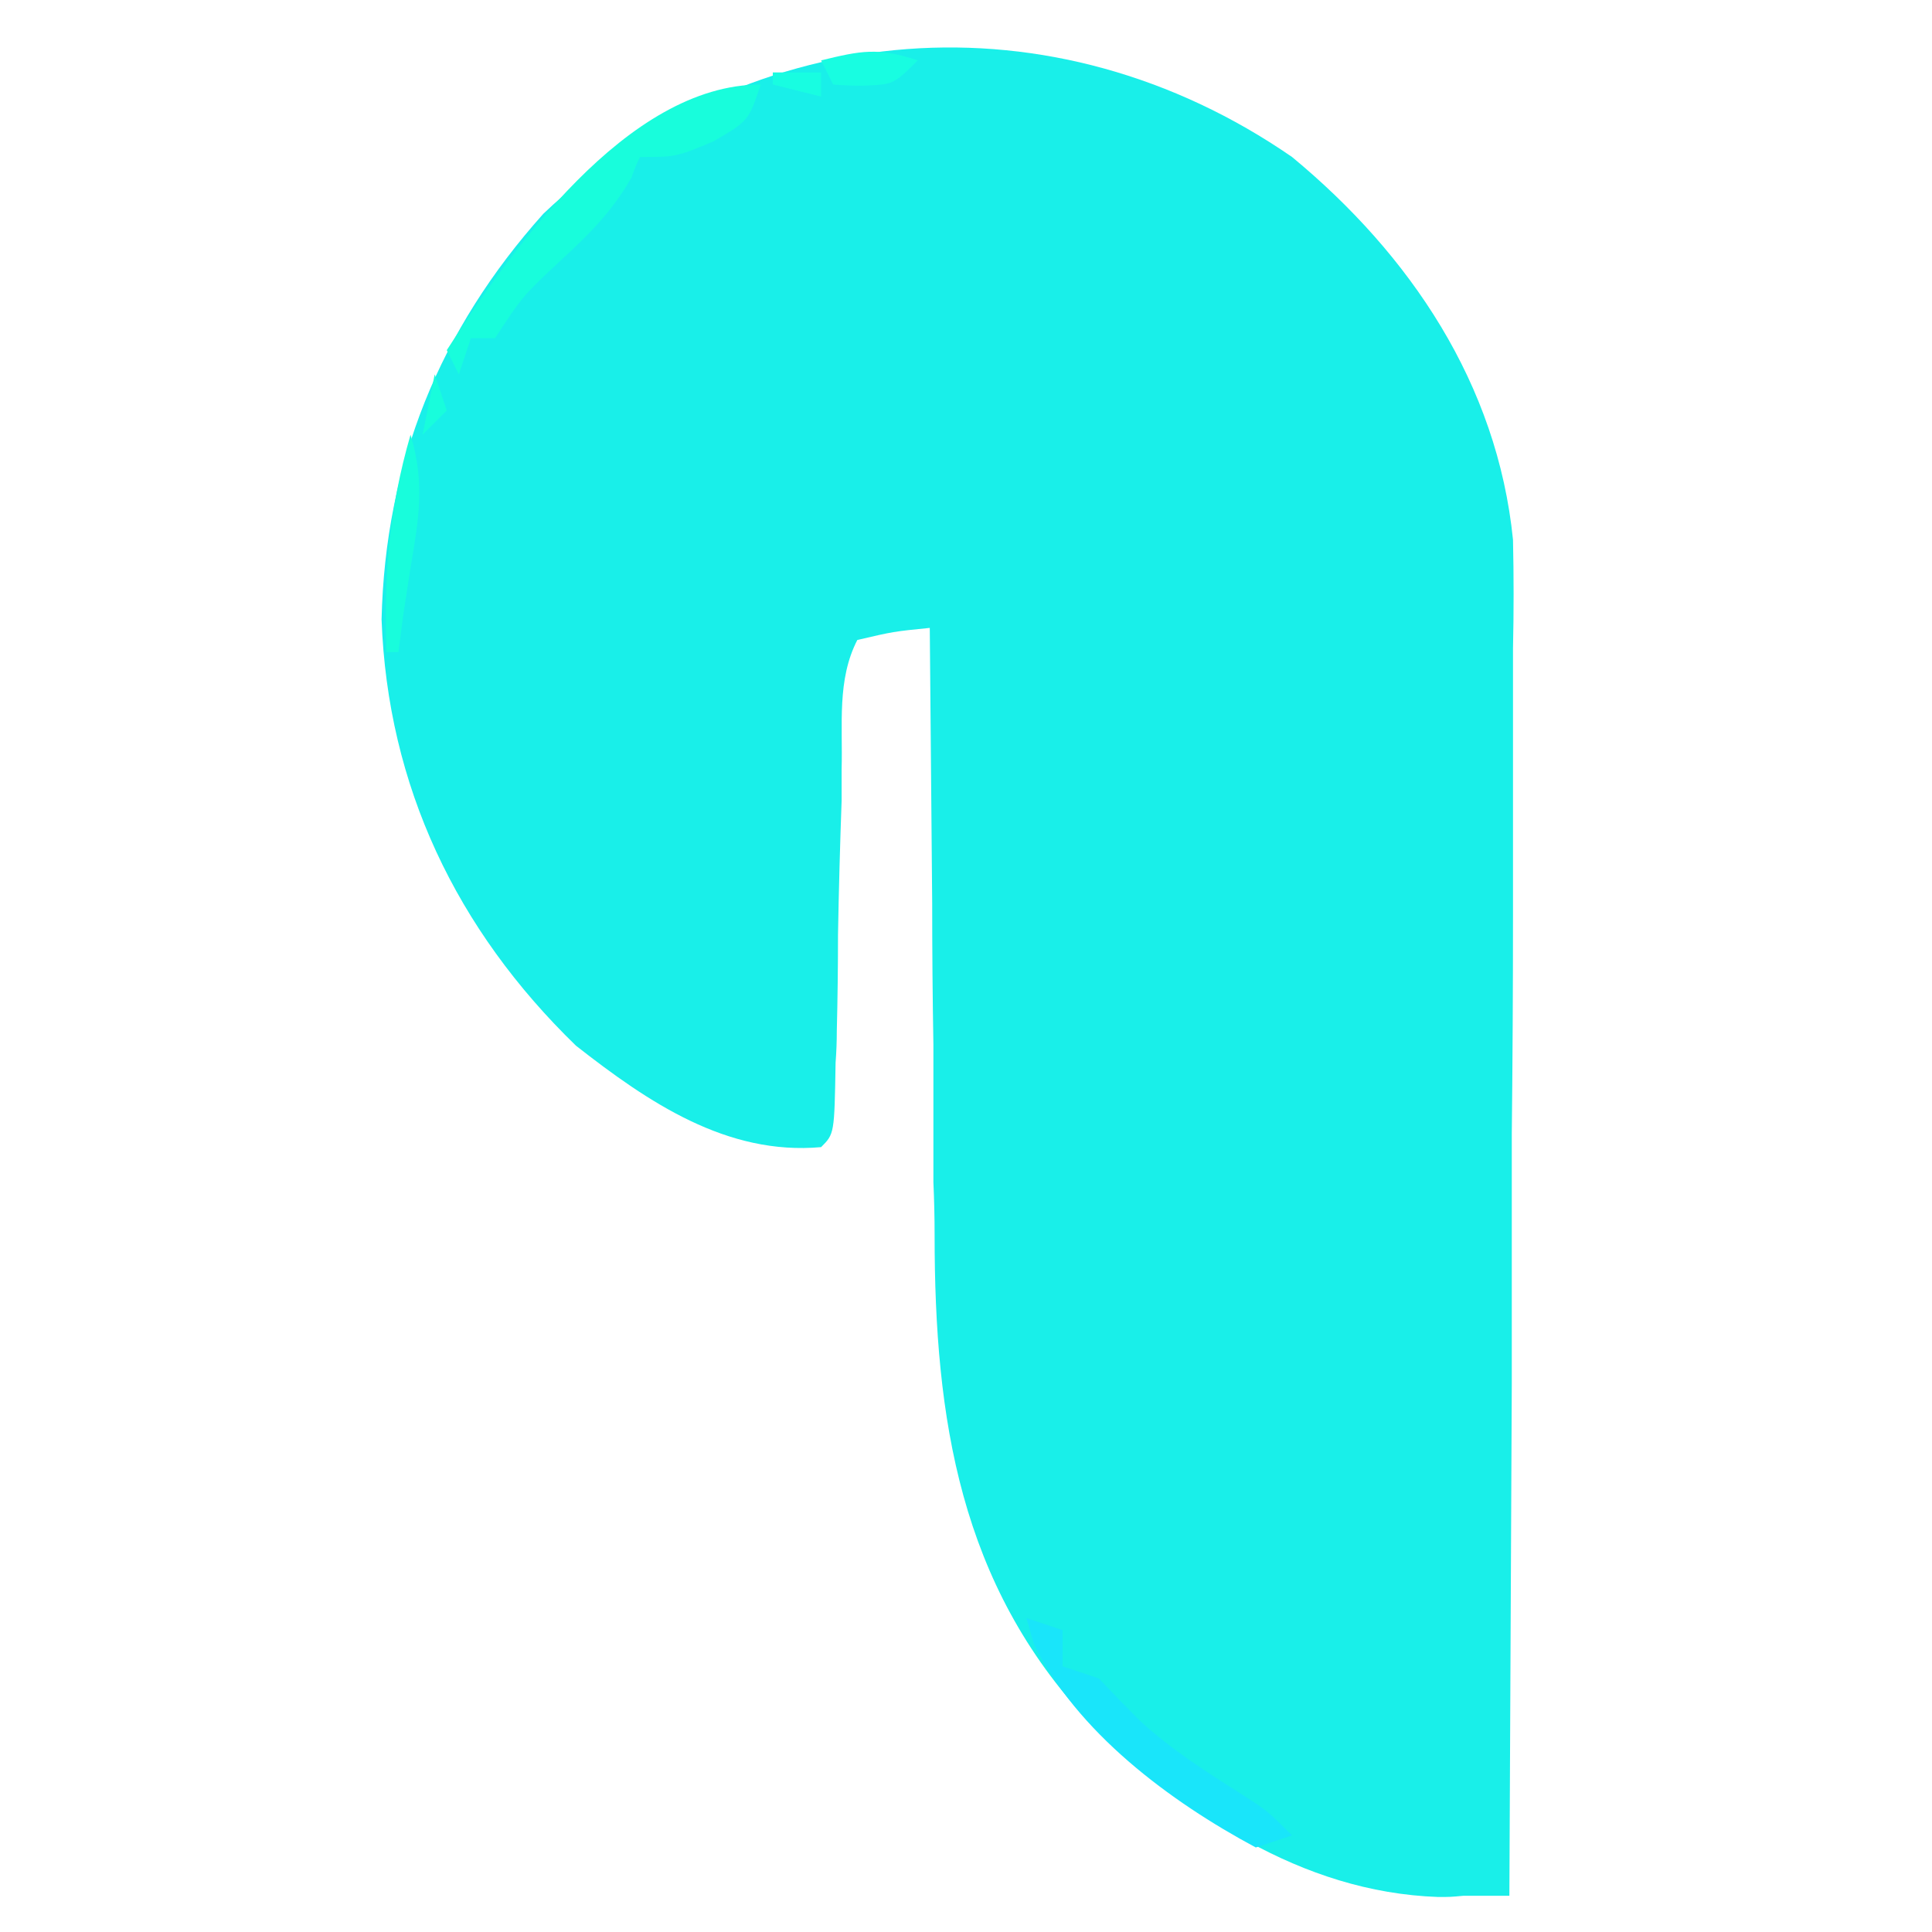
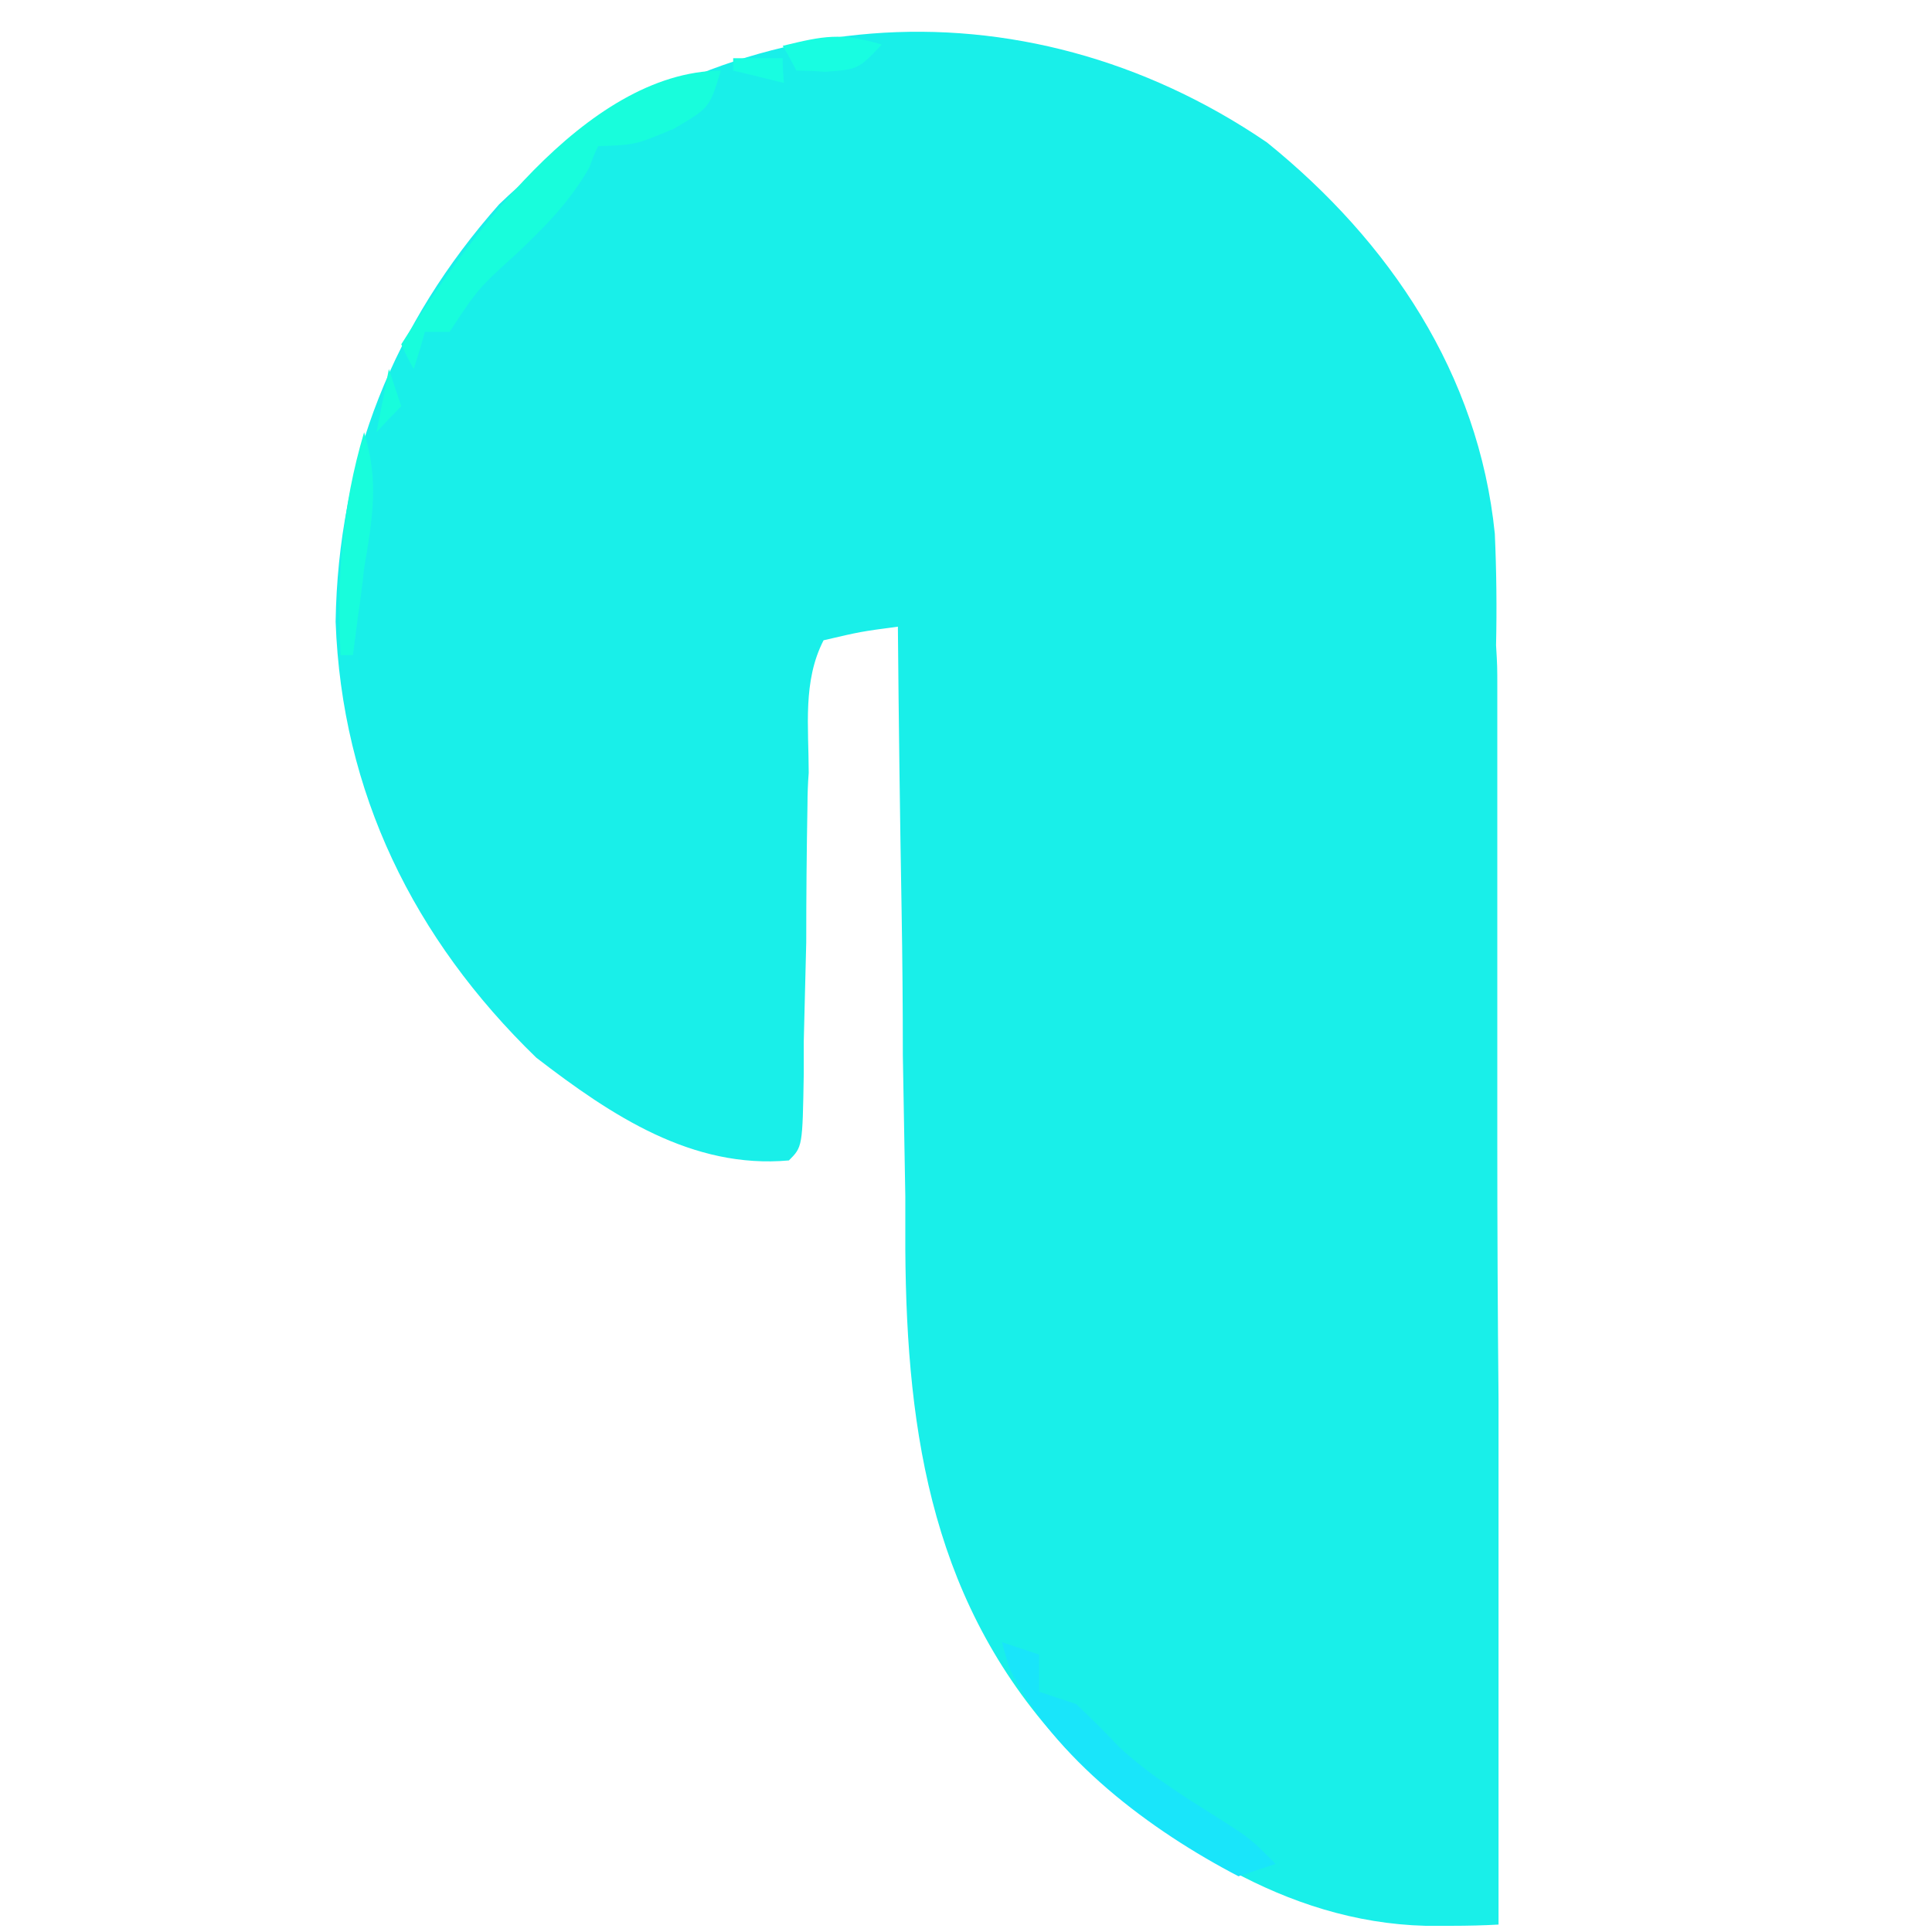
- <svg xmlns="http://www.w3.org/2000/svg" version="1.2" viewBox="0 0 160 160" width="160" height="160">
+ <svg xmlns="http://www.w3.org/2000/svg" version="1.2" viewBox="0 0 156 156" width="156" height="156">
  <style>
		.s0 { fill: #19efe9 } 
		.s1 { fill: #18fddc } 
		.s2 { fill: #19e5fa } 
		.s3 { fill: #18fde1 } 
	</style>
-   <path class="s0" d="m107 13c9.8 8.1 17 18.8 18.3 31.7q0.1 4.5 0 9c0 1.7 0 1.7 0 3.4q0 5.5 0 11 0 3.9 0 7.7 0 9.1-0.1 18.1 0 10.4 0 20.7-0.1 21.2-0.2 42.4-1.9 0-3.8 0c-1.1 0.1-1.1 0.1-2.1 0.1-11.4-0.4-20.9-7-28.9-14.5-10.7-11.4-12.8-25.1-12.8-40.3q0-2.2-0.1-4.4 0-5.7 0-11.4-0.1-5.8-0.1-11.7-0.1-11.4-0.2-22.8c-3 0.3-3 0.3-6 1-1.7 3.3-1.2 7-1.3 10.7q0 1.3 0 2.6-0.2 5.5-0.3 11.1 0 4-0.1 8 0 1.3-0.1 2.6c-0.1 5.9-0.1 5.9-1.2 7-7.8 0.7-14.3-3.7-20.3-8.4-9.9-9.6-15.6-21.5-16.1-35.3 0.3-12.9 4.8-24 13.4-33.6 17.4-16.5 42.3-18.3 62-4.7z" />
-   <path class="s1" d="m63 7c-1 3-1 3-3.9 4.7-3.1 1.3-3.1 1.3-6.1 1.3q-0.4 0.8-0.7 1.7c-1.6 2.8-3.5 4.7-5.9 6.9-3.1 2.9-3.1 2.9-5.4 6.4q-1 0-2 0-0.5 1.5-1 3-0.5-1-1-2c5.2-8.1 14.9-22 26-22zm-27 24q0.5 1.5 1 3-1 1-2 2 0.5-2.5 1-5zm-2 5c1.2 4 0.7 6.9 0 11q-0.3 1.9-0.6 3.9-0.2 1.5-0.4 3.1-0.5 0-1 0c-0.2-6.4 0.2-11.8 2-18z" />
-   <path class="s2" d="m85 134q1.5 0.5 3 1 0 1.5 0 3 1.5 0.5 3 1 1.7 1.8 3.4 3.5c2.6 2.4 5.6 4.3 8.6 6.2 2 1.3 2 1.3 4 3.3q-1.5 0.5-3 1c-7.1-3.8-14.9-9.6-18.4-16.9q-0.3-1.1-0.6-2.1z" />
-   <path class="s3" d="m76 5c-2 2-2 2-4.6 2.1q-1.2 0-2.4-0.1-0.5-1-1-2c3.3-0.8 4.7-1.1 8 0zm-12 1q2 0 4 0 0 1 0 2-2-0.5-4-1 0-0.5 0-1z" />
+   <path class="s0" d="m102.3 11.5c9.9 8 17.1 18.7 18.4 31.6q0.2 4.5 0.1 9c0.1 1.7 0.1 1.7 0.1 3.4q0 5.5 0 11 0 3.9 0 7.7 0 9.1 0 18.1 0 10.4 0.1 20.7 0 21.2 0 42.4-1.8 0.1-3.8 0.1c-1 0-1 0-2.1 0-11.4-0.3-20.9-6.9-29-14.3-10.7-11.4-12.9-25.1-13-40.3q0-2.1 0-4.3-0.1-5.7-0.2-11.4 0-5.9-0.1-11.7-0.2-11.4-0.3-22.9c-3 0.4-3 0.4-6 1.1-1.7 3.3-1.2 7-1.2 10.7q-0.1 1.3-0.1 2.6-0.1 5.5-0.1 11.1-0.1 4-0.2 8 0 1.3 0 2.6c-0.1 5.9-0.1 5.9-1.2 7-7.8 0.7-14.3-3.6-20.4-8.3-9.9-9.6-15.7-21.4-16.2-35.2 0.2-12.9 4.7-24.1 13.2-33.7 17.3-16.6 42.2-18.5 62-5z" />
+   <path class="s1" d="m58.2 5.7c-0.9 3-0.9 3-3.8 4.7-3.1 1.3-3.1 1.3-6.1 1.4q-0.4 0.8-0.7 1.7c-1.6 2.8-3.5 4.7-5.8 6.9-3.2 2.9-3.2 2.9-5.5 6.4q-0.9 0-2 0-0.4 1.5-0.9 3-0.5-0.9-1-2c5.1-8.1 14.8-22 25.8-22.1zm-26.8 24.1q0.5 1.5 1 3-1 1-2 2.1 0.5-2.5 1-5.1zm-2 5.1c1.2 3.9 0.7 6.9 0 11q-0.2 1.9-0.5 3.9-0.2 1.5-0.4 3.1-0.5 0-1 0c-0.3-6.4 0.1-11.9 1.9-18z" />
+   <path class="s2" d="m80.9 132.6q1.5 0.5 3 1 0 1.5 0 3 1.5 0.5 3 1 1.8 1.7 3.5 3.5c2.6 2.4 5.6 4.2 8.6 6.1 2 1.3 2 1.3 4 3.3q-1.5 0.5-3 1c-7.1-3.7-14.9-9.5-18.5-16.8q-0.3-1-0.6-2.1z" />
+   <path class="s3" d="m71.2 3.6c-1.9 2-1.9 2-4.6 2.2q-1.1-0.1-2.3-0.1-0.5-1-1.1-2c3.3-0.8 4.7-1.1 8-0.1zm-12 1.1q2 0 4 0 0 1 0.1 2-2-0.5-4.1-1 0-0.5 0-1z" />
</svg>
